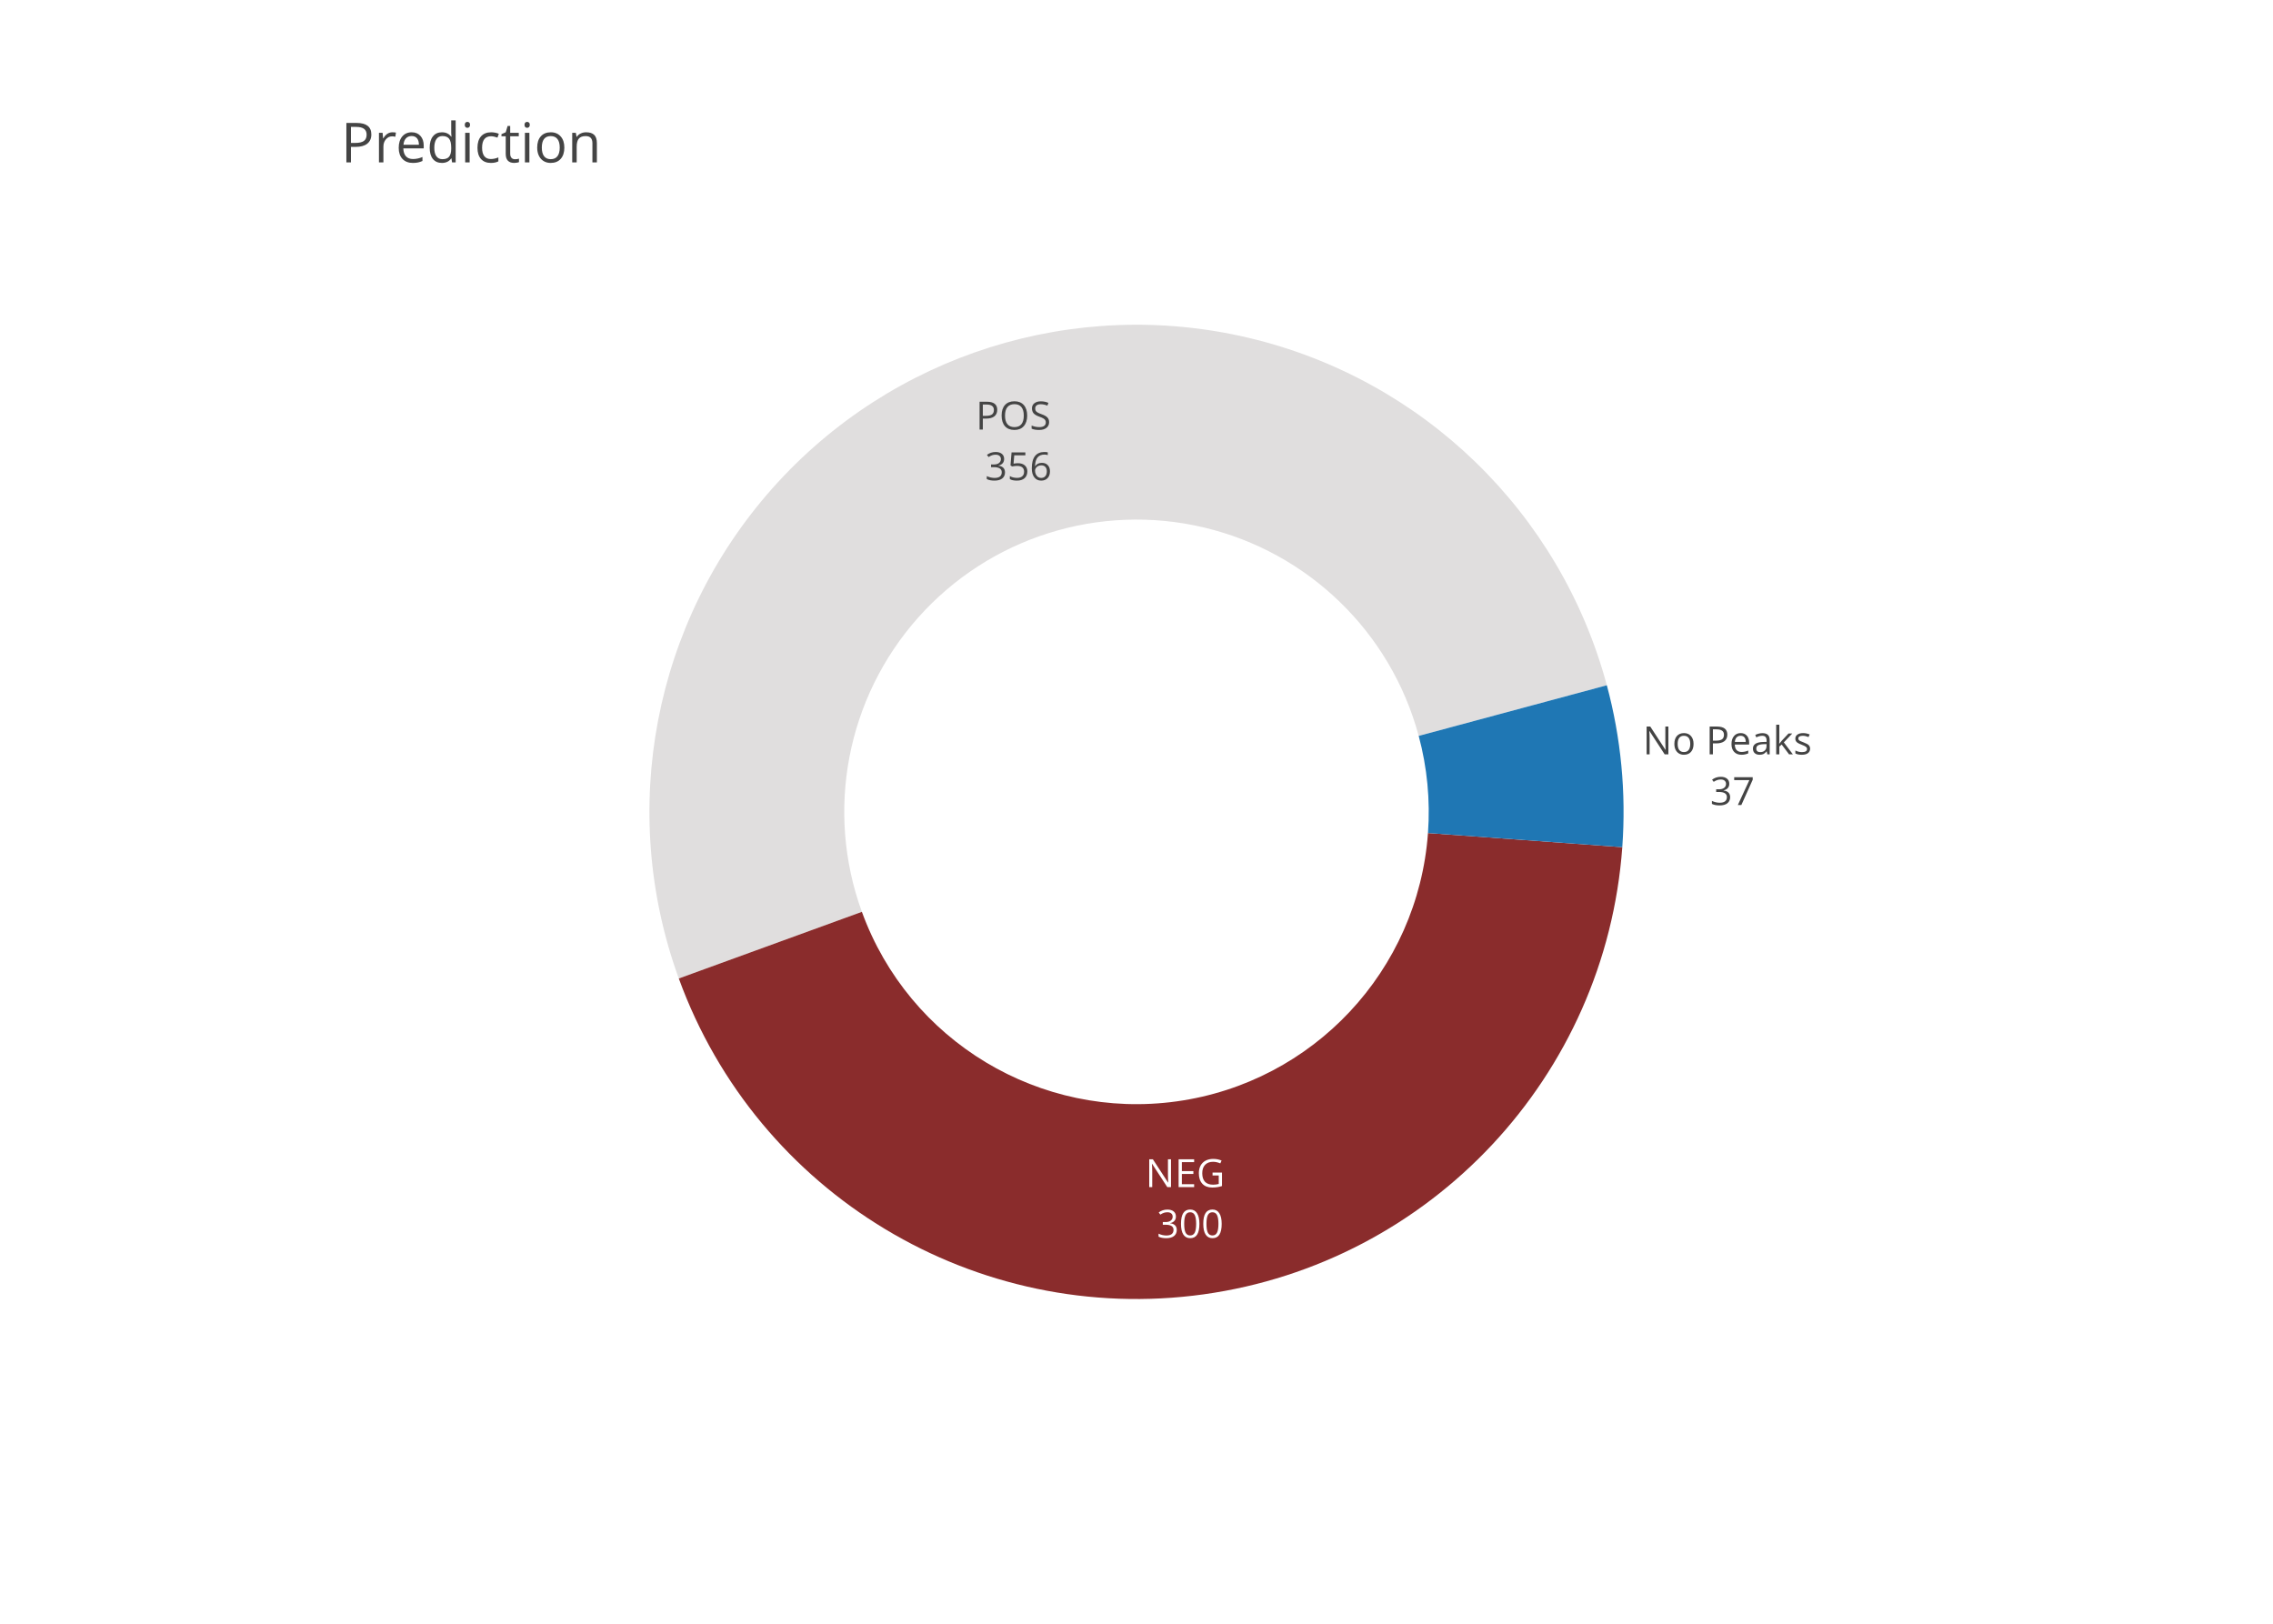
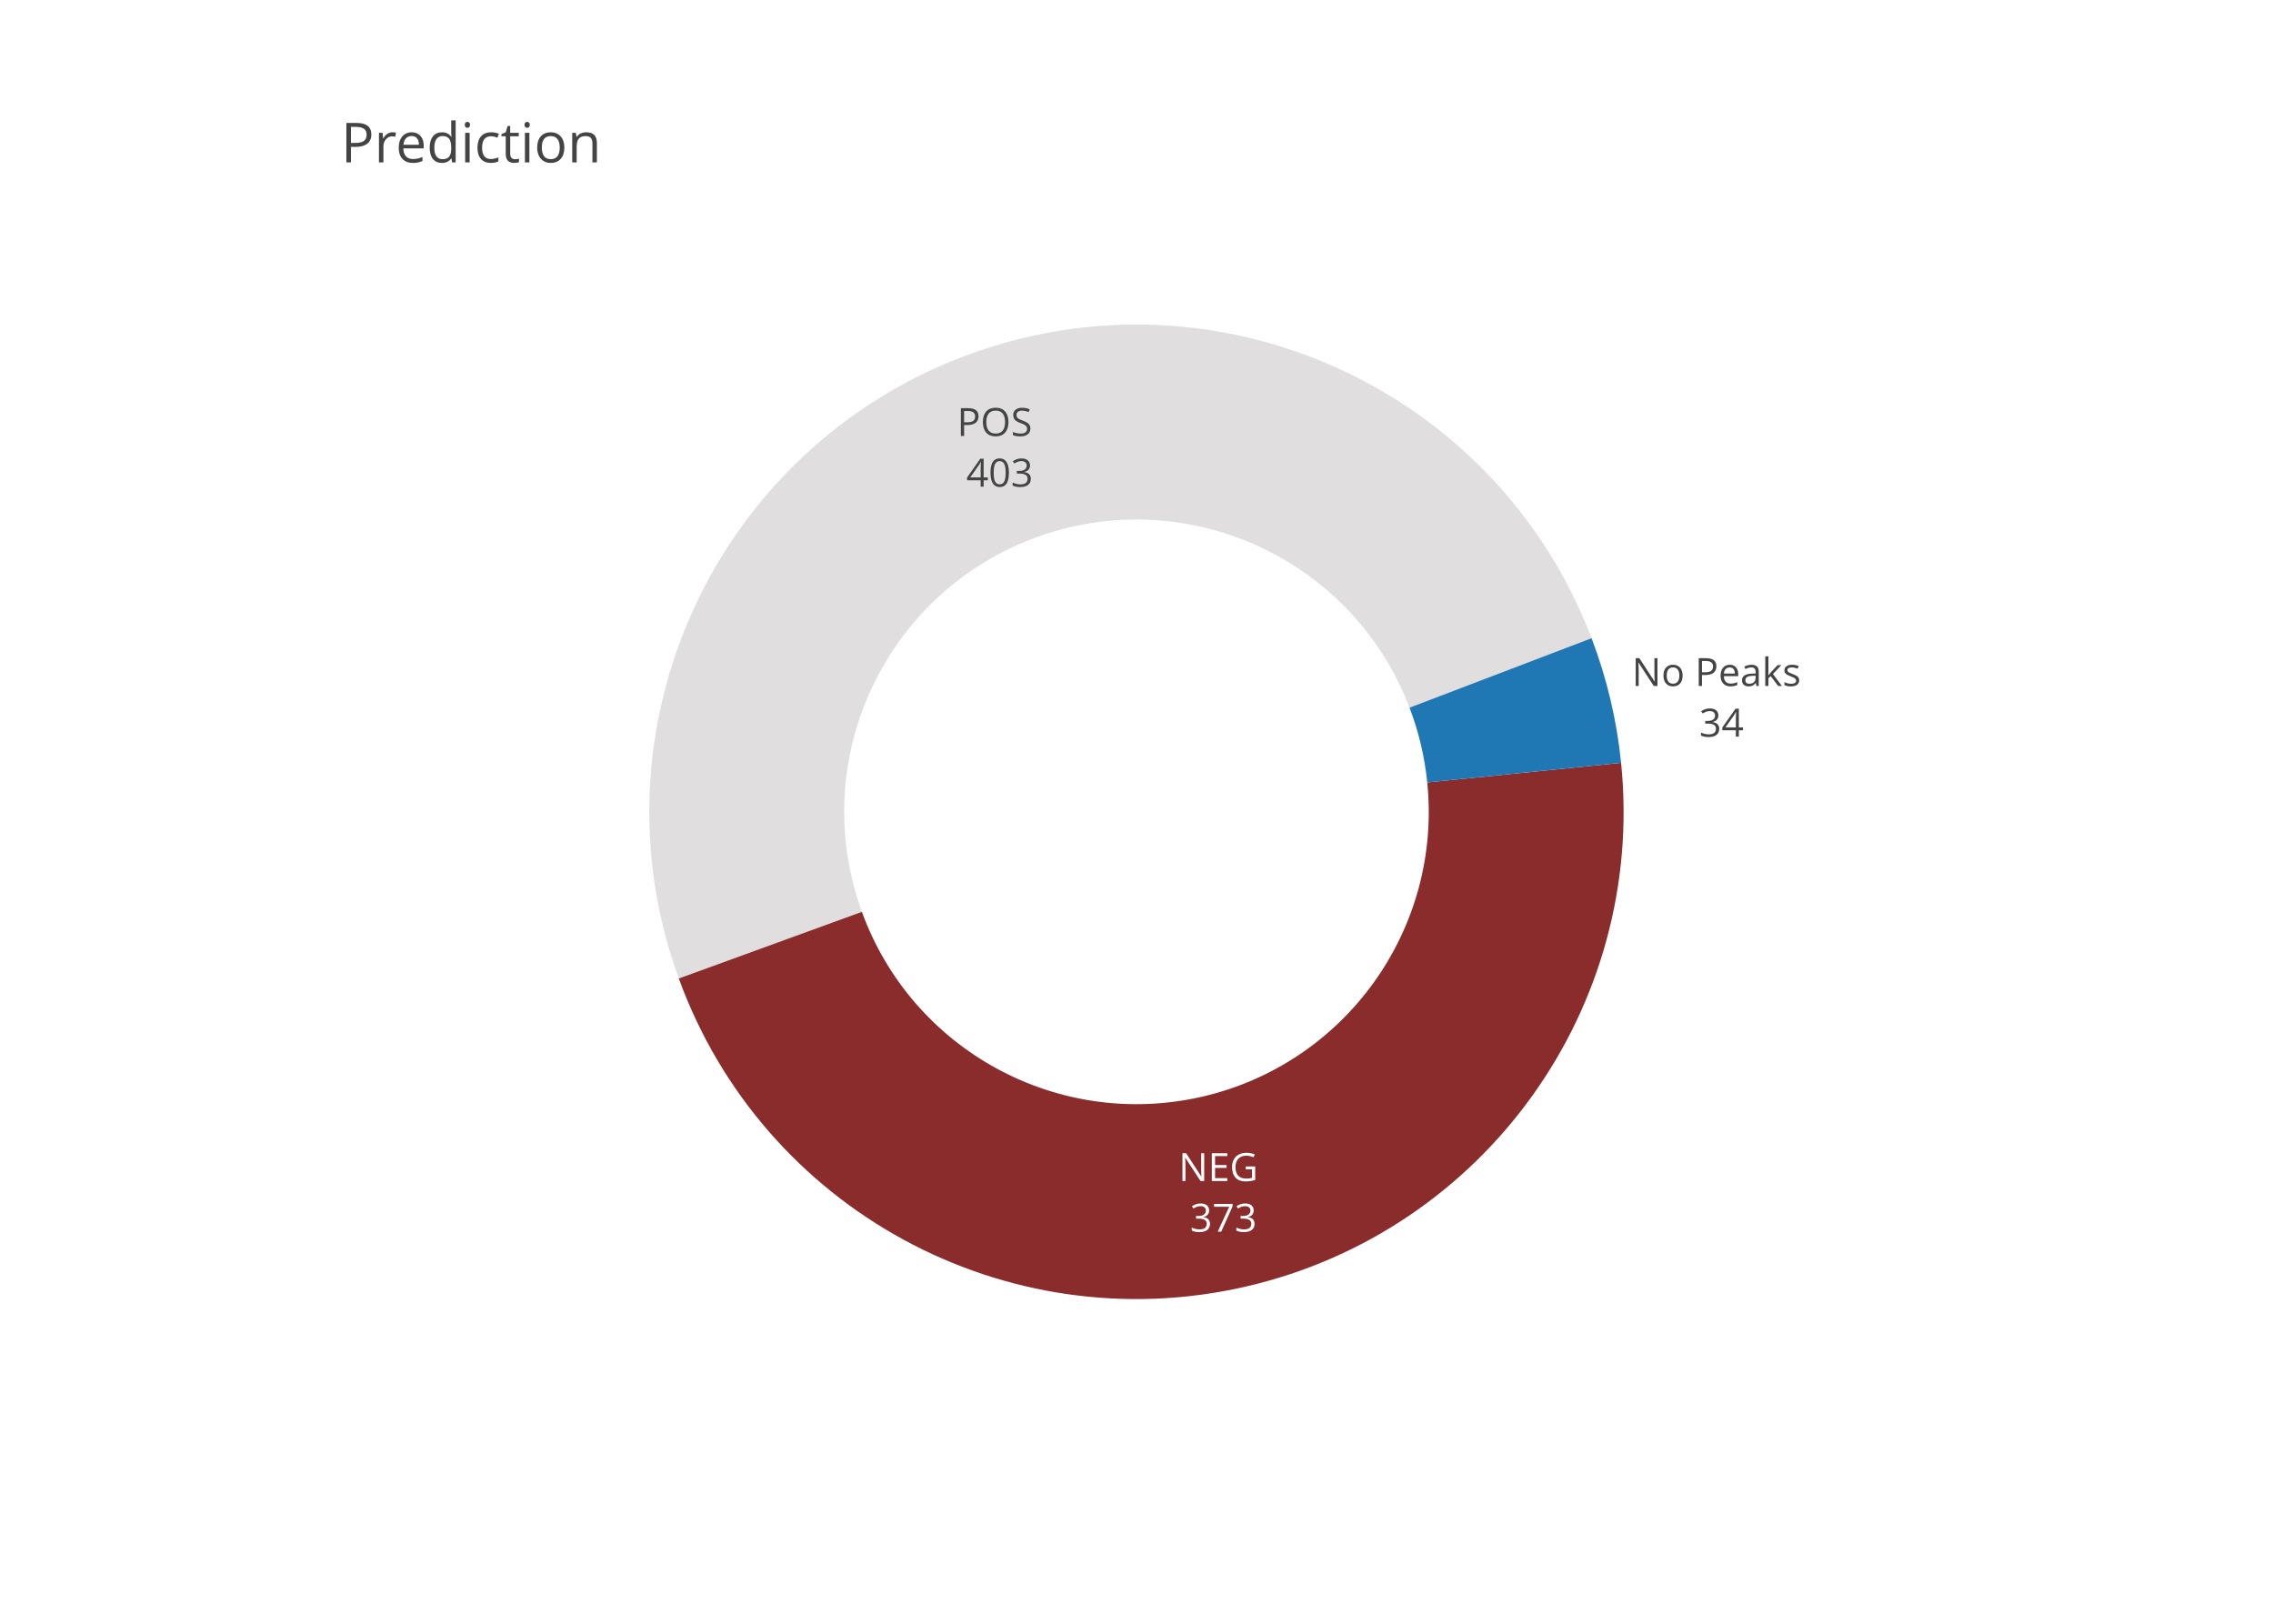
<svg xmlns="http://www.w3.org/2000/svg" class="main-svg" width="700" height="500" style="" viewBox="0 0 700 500">
  <rect x="0" y="0" width="700" height="500" style="fill: rgb(255, 255, 255); fill-opacity: 1;" />
-   <defs id="defs-073fcf">
+   <defs id="defs-4742c2">
    <g class="clips" />
    <g class="gradients" />
    <g class="patterns" />
  </defs>
  <g class="bglayer" />
  <g class="layer-below">
    <g class="imagelayer" />
    <g class="shapelayer" />
  </g>
  <g class="cartesianlayer" />
  <g class="polarlayer" />
  <g class="ternarylayer" />
  <g class="geolayer" />
  <g class="funnelarealayer" />
  <g class="pielayer">
    <g class="trace" stroke-linejoin="round" style="opacity: 1;">
      <g class="slice">
-         <path class="surface" d="M436.907,226.608a90,90 0 1 0 -171.479,54.174l-56.382,20.521a150,150 0 1 1 285.799,-90.29Z" style="pointer-events: all; stroke-width: 0; fill: rgb(224, 222, 222); fill-opacity: 1; stroke: rgb(68, 68, 68); stroke-opacity: 1;" />
+         <path class="surface" d="M434.085,217.91a90,90 0 0 0 -168.657,62.872l-56.382,20.521a150,150 0 0 1 281.095,-104.787Z" style="pointer-events: all; stroke-width: 0; fill: rgb(224, 222, 222); fill-opacity: 1; stroke: rgb(68, 68, 68); stroke-opacity: 1;" />
        <g class="slicetext">
-           <text data-notex="1" class="slicetext" transform="translate(313.6395,132.2697)" text-anchor="middle" x="0" y="0" style="font-family: 'Open Sans', verdana, arial, sans-serif; font-size: 12px; fill: rgb(68, 68, 68); fill-opacity: 1; white-space: pre;">
+           <text data-notex="1" class="slicetext" transform="translate(307.8732,134.254)" text-anchor="middle" x="0" y="0" style="font-family: 'Open Sans', verdana, arial, sans-serif; font-size: 12px; fill: rgb(68, 68, 68); fill-opacity: 1; white-space: pre;">
            <tspan class="line" dy="0em" x="0" y="0">POS</tspan>
-             <tspan class="line" dy="1.3em" x="0" y="0">356</tspan>
+             <tspan class="line" dy="1.3em" x="0" y="0">403</tspan>
          </text>
        </g>
      </g>
      <g class="slice">
-         <path class="surface" d="M265.428,280.782a90,90 0 0 0 174.336,-24.26l59.842,4.348a150,150 0 0 1 -290.559,40.433Z" style="pointer-events: all; stroke-width: 0; fill: rgb(138, 44, 44); fill-opacity: 1; stroke: rgb(68, 68, 68); stroke-opacity: 1;" />
+         <path class="surface" d="M265.428,280.782a90,90 0 0 0 174.115,-39.842l59.695,-6.04a150,150 0 0 1 -290.192,66.404Z" style="pointer-events: all; stroke-width: 0; fill: rgb(138, 44, 44); fill-opacity: 1; stroke: rgb(68, 68, 68); stroke-opacity: 1;" />
        <g class="slicetext">
-           <text data-notex="1" class="slicetext" transform="translate(366.5391,365.5501)" text-anchor="middle" x="0" y="0" style="font-family: 'Open Sans', verdana, arial, sans-serif; font-size: 12px; fill: rgb(255, 255, 255); fill-opacity: 1; white-space: pre;">
+           <text data-notex="1" class="slicetext" transform="translate(376.7673,363.6718)" text-anchor="middle" x="0" y="0" style="font-family: 'Open Sans', verdana, arial, sans-serif; font-size: 12px; fill: rgb(255, 255, 255); fill-opacity: 1; white-space: pre;">
            <tspan class="line" dy="0em" x="0" y="0">NEG</tspan>
-             <tspan class="line" dy="1.3em" x="0" y="0">300</tspan>
+             <tspan class="line" dy="1.3em" x="0" y="0">373</tspan>
          </text>
        </g>
      </g>
      <g class="slice">
-         <path class="surface" d="M439.763,256.522a90,90 0 0 0 -2.856,-29.914l57.938,-15.595a150,150 0 0 1 4.761,49.857Z" style="pointer-events: all; stroke-width: 0; fill: rgb(31, 119, 180); fill-opacity: 1; stroke: rgb(68, 68, 68); stroke-opacity: 1;" />
+         <path class="surface" d="M439.543,240.94a90,90 0 0 0 -5.458,-23.03l56.056,-21.393a150,150 0 0 1 9.097,38.383Z" style="pointer-events: all; stroke-width: 0; fill: rgb(31, 119, 180); fill-opacity: 1; stroke: rgb(68, 68, 68); stroke-opacity: 1;" />
        <g class="slicetext">
-           <text data-notex="1" class="slicetext" transform="translate(533.52,232.2896)" text-anchor="middle" x="0" y="0" style="font-family: 'Open Sans', verdana, arial, sans-serif; font-size: 12px; fill: rgb(68, 68, 68); fill-opacity: 1; white-space: pre;">
+           <text data-notex="1" class="slicetext" transform="translate(530.1559,211.2358)" text-anchor="middle" x="0" y="0" style="font-family: 'Open Sans', verdana, arial, sans-serif; font-size: 12px; fill: rgb(68, 68, 68); fill-opacity: 1; white-space: pre;">
            <tspan class="line" dy="0em" x="0" y="0">No Peaks</tspan>
-             <tspan class="line" dy="1.3em" x="0" y="0">37</tspan>
+             <tspan class="line" dy="1.3em" x="0" y="0">34</tspan>
          </text>
        </g>
      </g>
    </g>
  </g>
  <g class="iciclelayer" />
  <g class="treemaplayer" />
  <g class="sunburstlayer" />
  <g class="glimages" />
-   <defs id="topdefs-073fcf">
+   <defs id="topdefs-4742c2">
    <g class="clips" />
  </defs>
  <g class="layer-above">
    <g class="imagelayer" />
    <g class="shapelayer" />
  </g>
  <g class="infolayer">
    <g class="g-gtitle">
      <text class="gtitle" x="105" y="50" text-anchor="start" dy="0em" style="font-family: 'Open Sans', verdana, arial, sans-serif; font-size: 17px; fill: rgb(68, 68, 68); opacity: 1; font-weight: normal; white-space: pre;">Prediction</text>
    </g>
  </g>
</svg>
